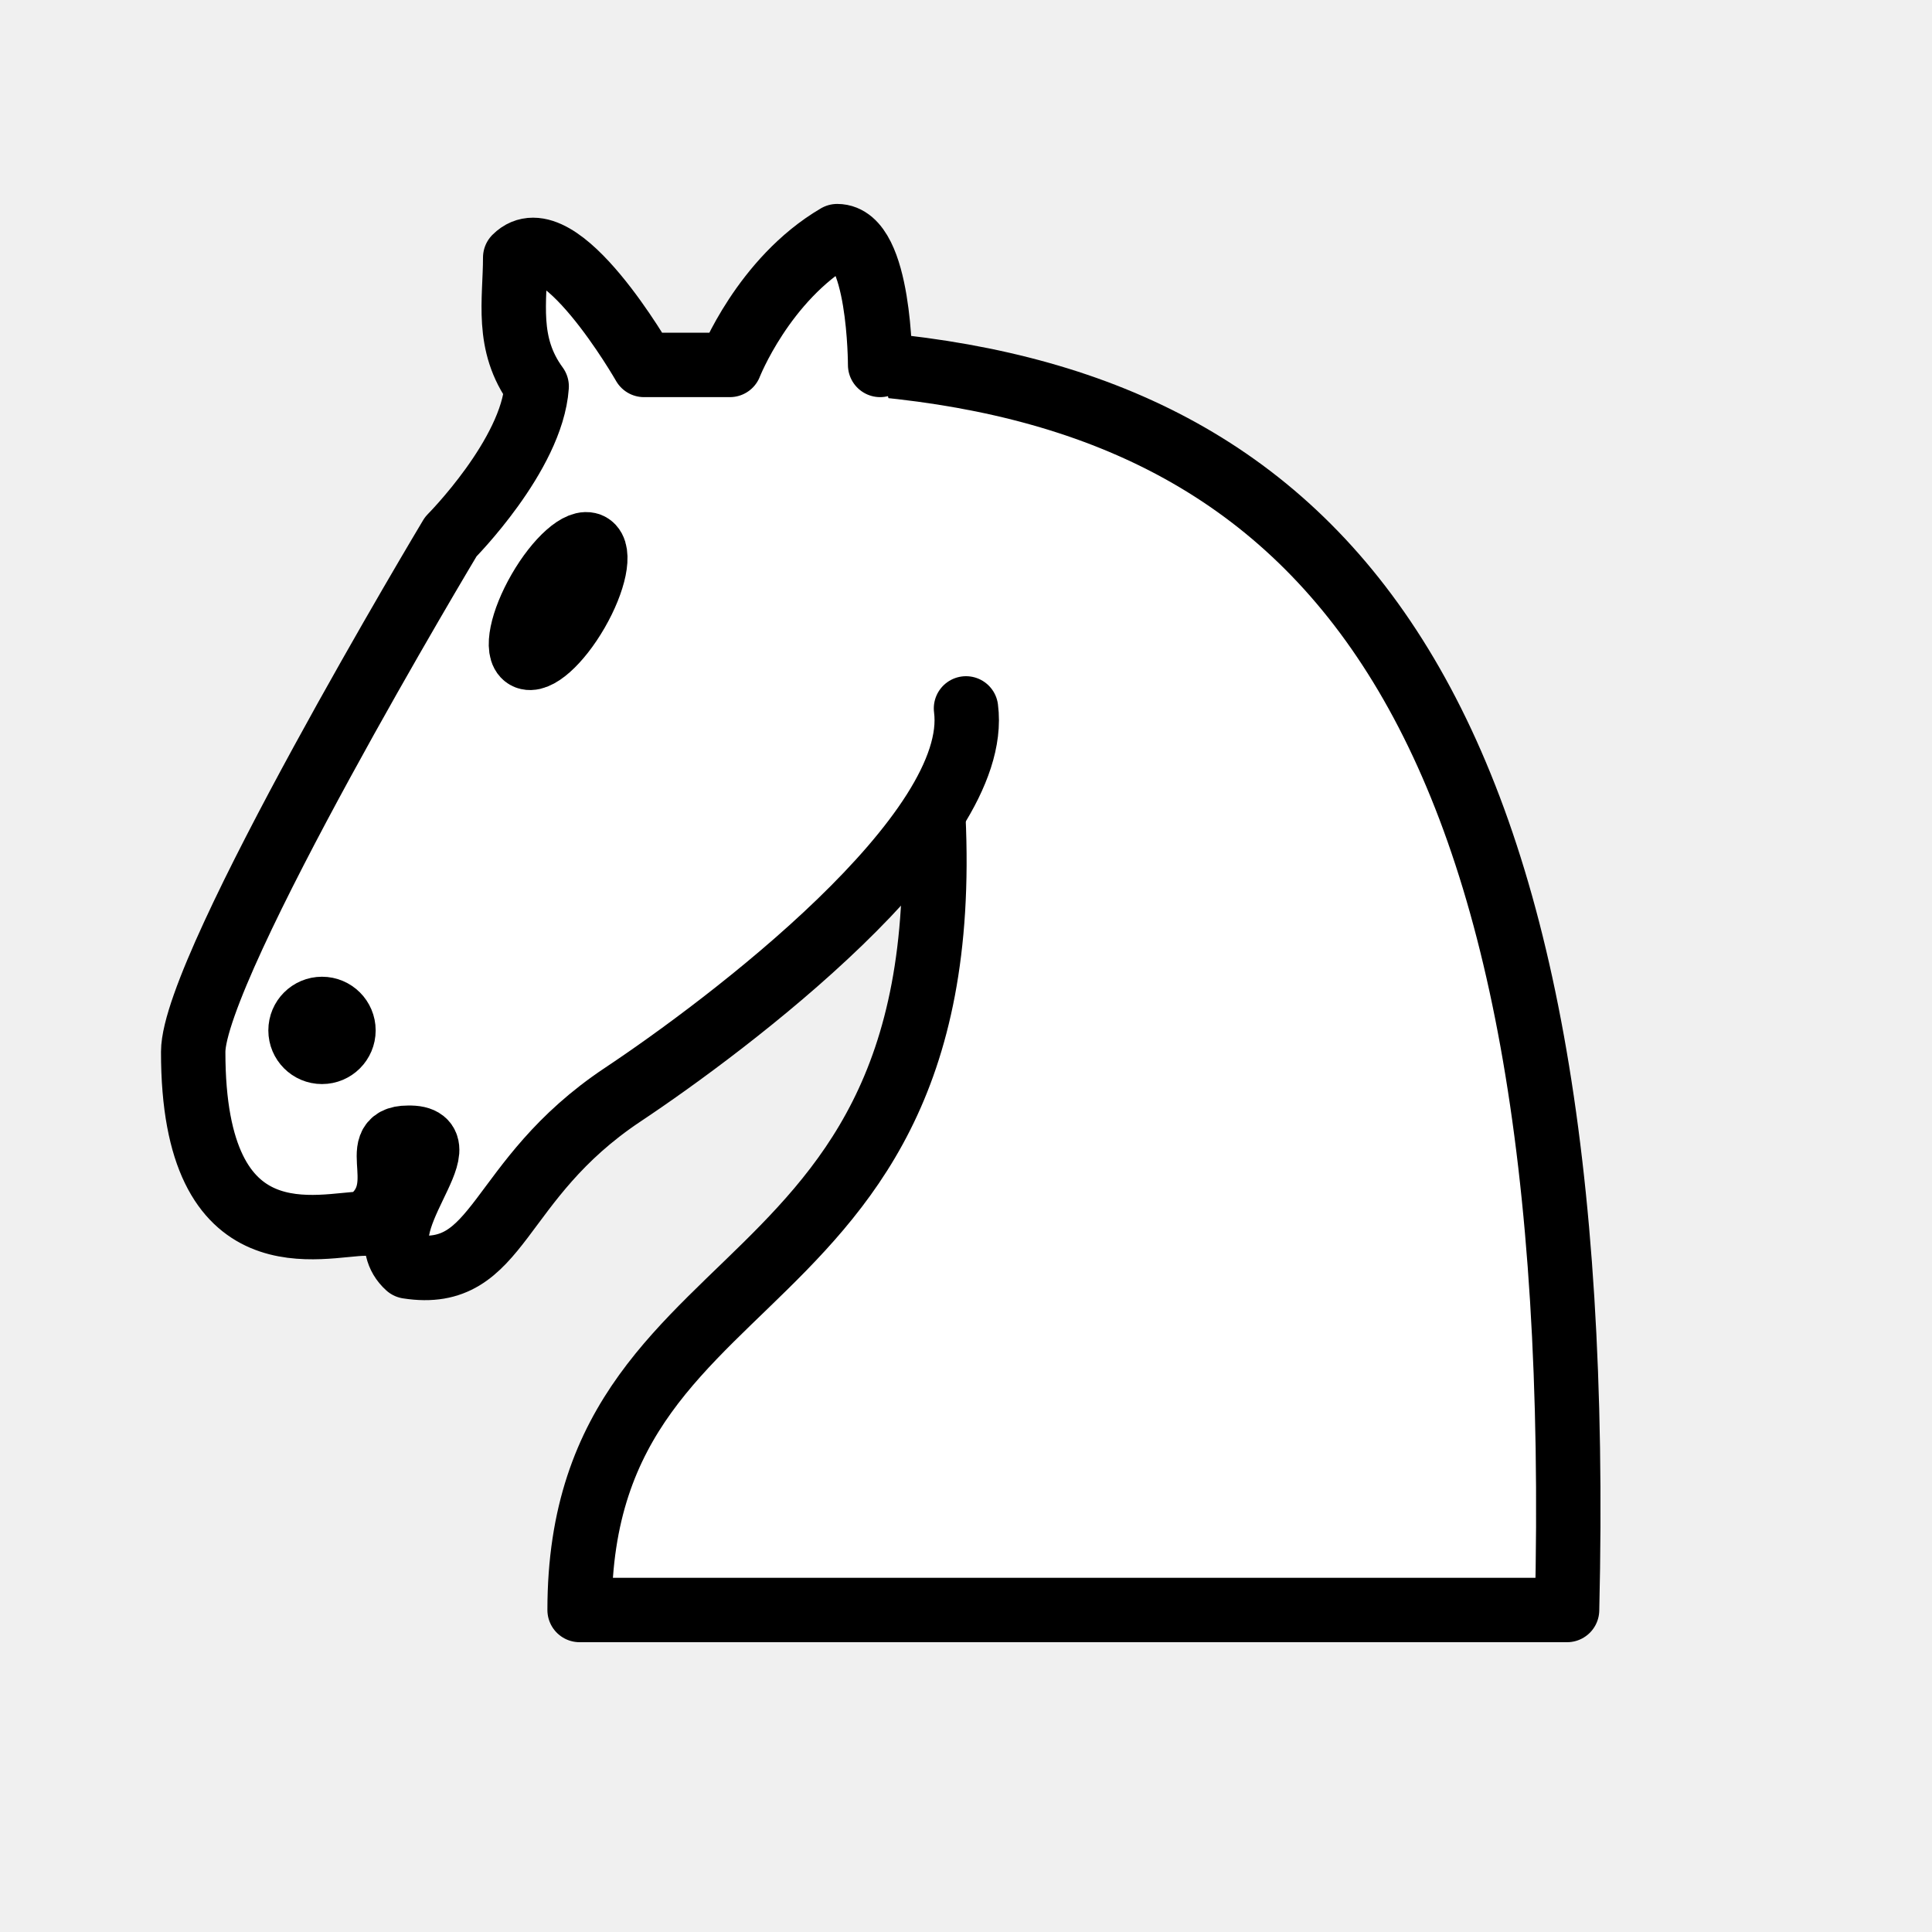
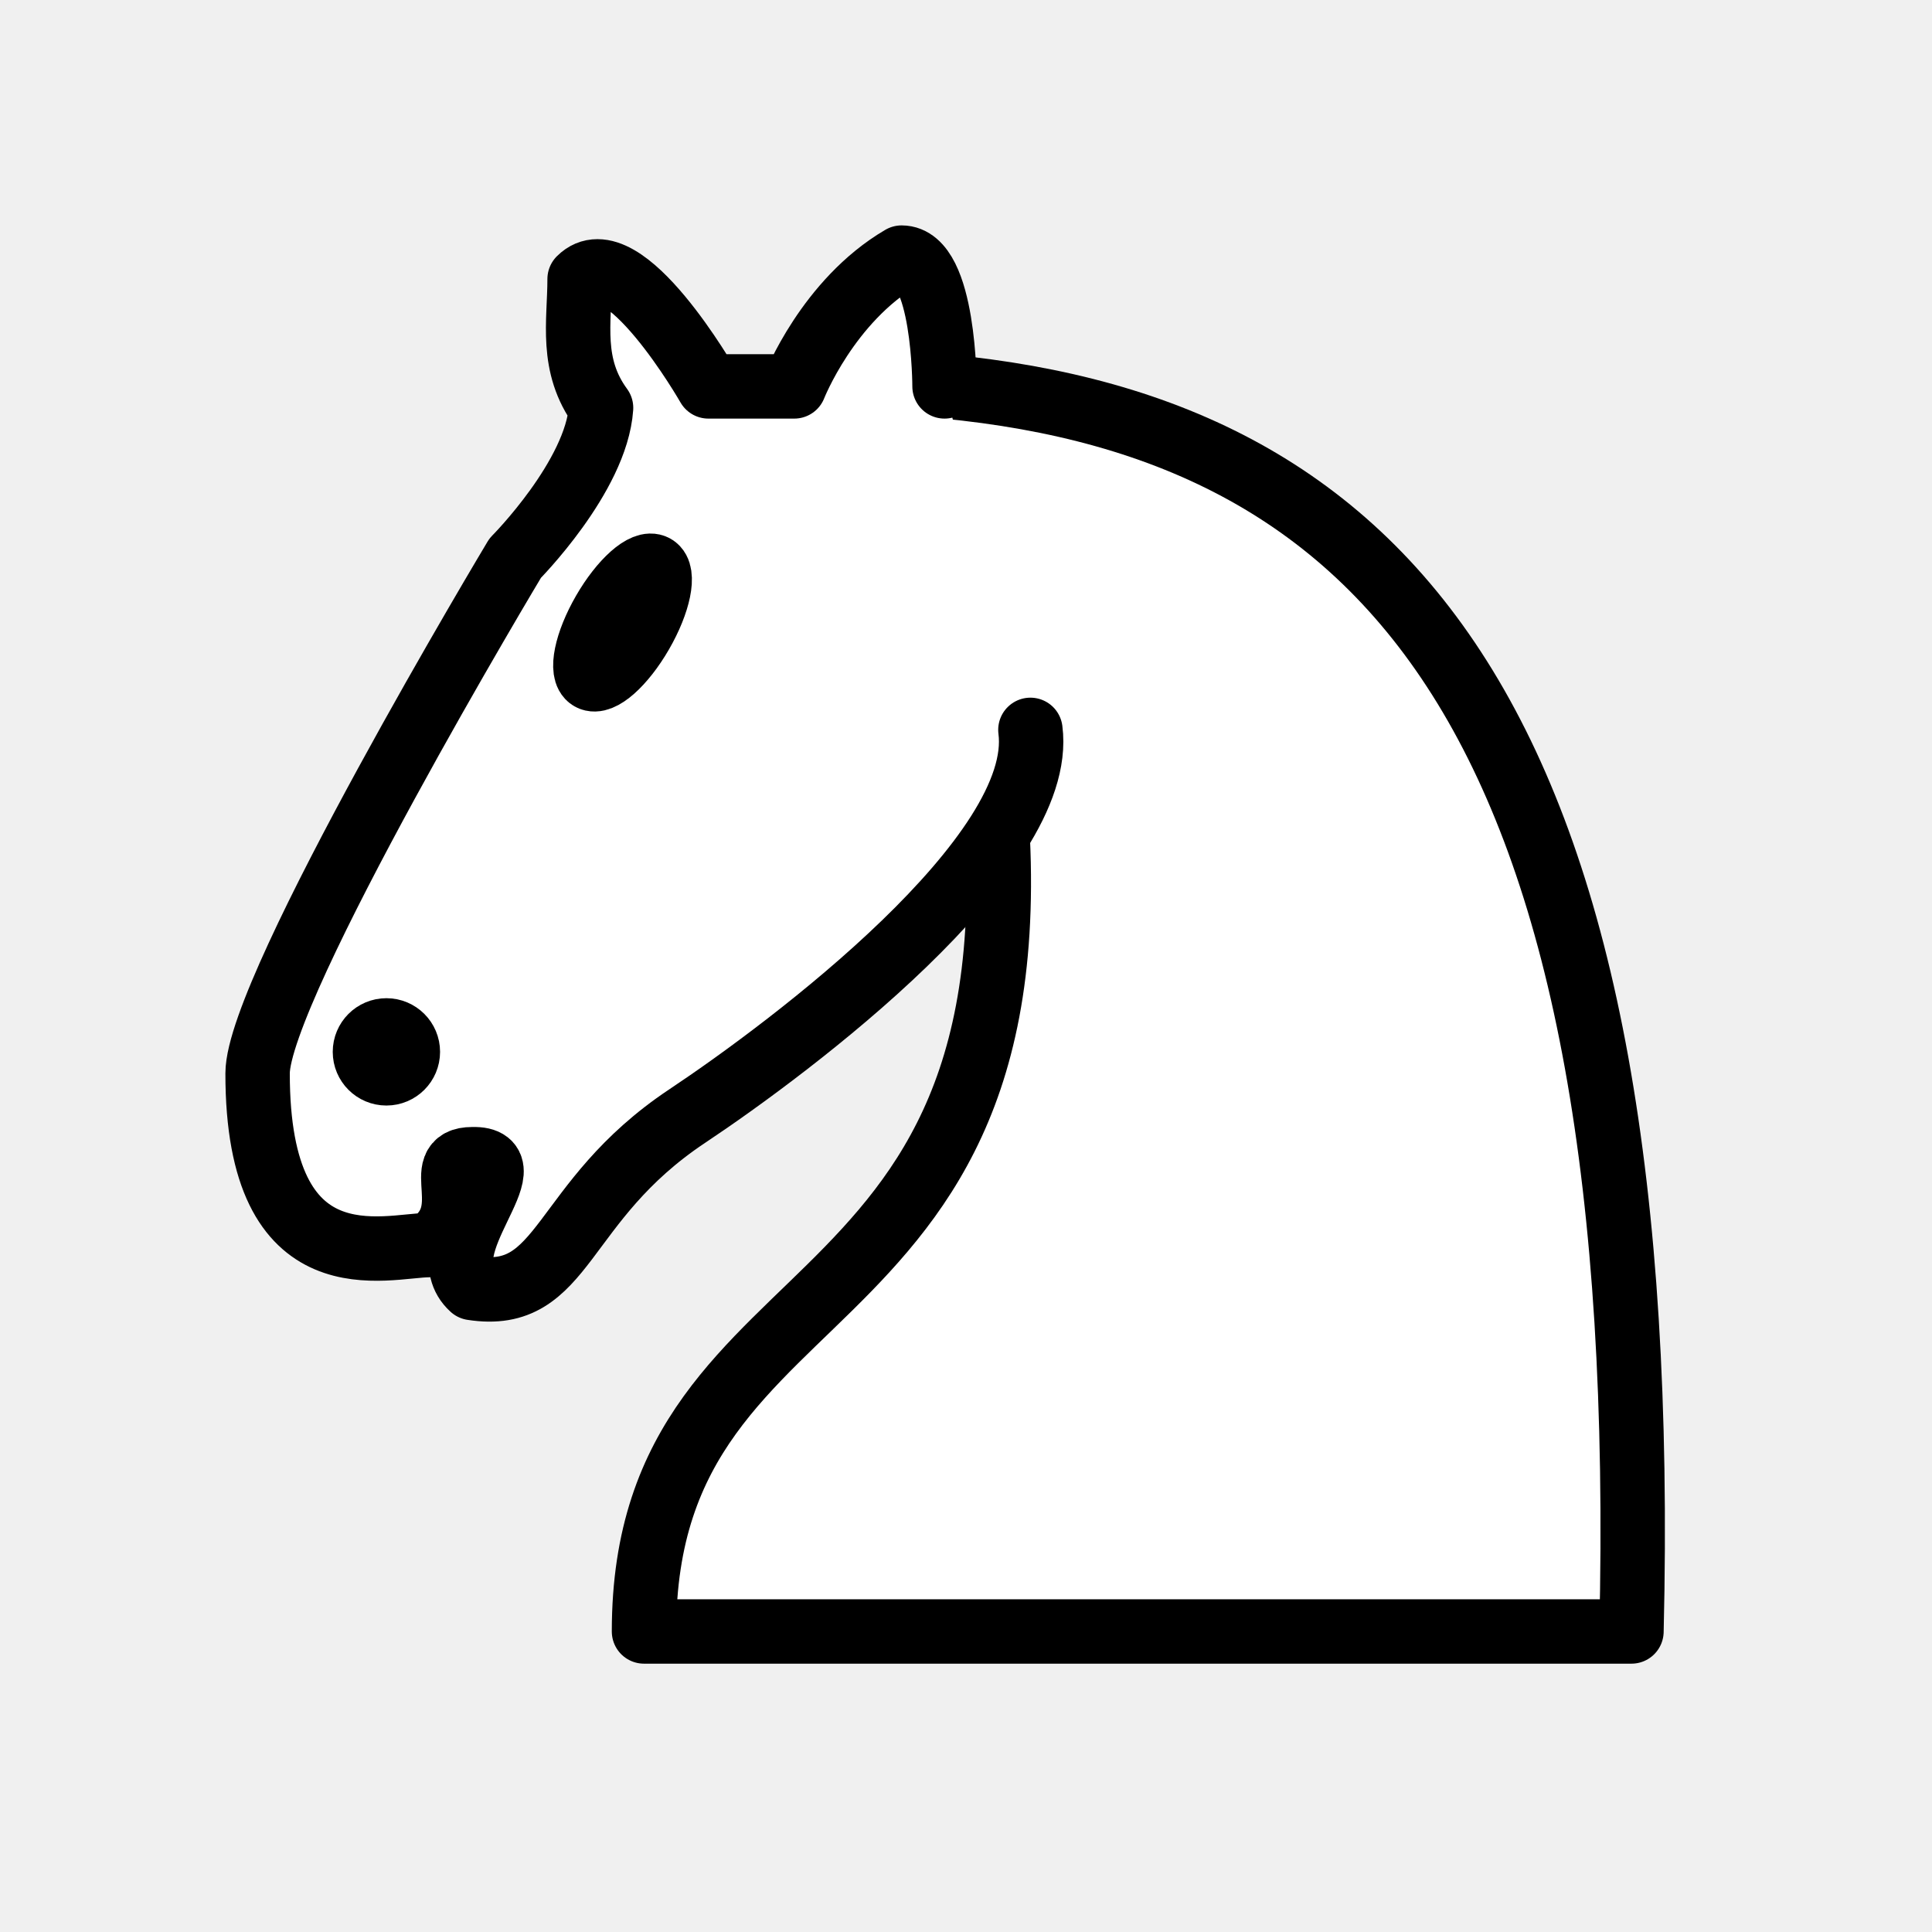
<svg xmlns="http://www.w3.org/2000/svg" version="1.1" width="45" height="45">
-   <g style="opacity:1; fill:none; fill-opacity:1; fill-rule:evenodd; stroke:#000000; stroke-width:1.5; stroke-linecap:round;stroke-linejoin:round;stroke-miterlimit:4; stroke-dasharray:none; stroke-opacity:1;" transform="translate(-1.5,-1.5)">
+   <g style="opacity:1; fill:none; fill-opacity:1; fill-rule:evenodd; stroke:#000000; stroke-width:1.5; stroke-linecap:round;stroke-linejoin:round;stroke-miterlimit:4; stroke-dasharray:none; stroke-opacity:1;" transform="translate(0,-1)">
    <path d="M 22,10 C 32.5,11 38.5,18 38,39 L 15,39 C 15,30 25,32.5 23,18" style="fill:#ffffff; stroke:#000000;" />
    <path d="M 24,18 C 24.38,20.91 18.45,25.37 16,27 C 13,29 13.18,31.34 11,31 C 9.958,30.06 12.41,27.96 11,28 C 10,28 11.19,29.23 10,30 C 9,30 5.997,31 6,26 C 6,24 12,14 12,14 C 12,14 13.89,12.1 14,10.5 C 13.27,9.506 13.5,8.5 13.5,7.5 C 14.5,6.5 16.5,10 16.5,10 L 18.5,10 C 18.5,10 19.28,8.008 21,7 C 22,7 22,10 22,10" style="fill:#ffffff; stroke:#000000;" />
    <path d="M 9.5 25.5 A 0.5 0.5 0 1 1 8.5,25.5 A 0.5 0.5 0 1 1 9.5 25.5 z" style="fill:#000000; stroke:#000000;" />
    <path d="M 15 15.5 A 0.5 1.5 0 1 1  14,15.5 A 0.5 1.5 0 1 1  15 15.5 z" transform="matrix(0.866,0.5,-0.5,0.866,9.693,-5.173)" style="fill:#000000; stroke:#000000;" />
  </g>
</svg>
